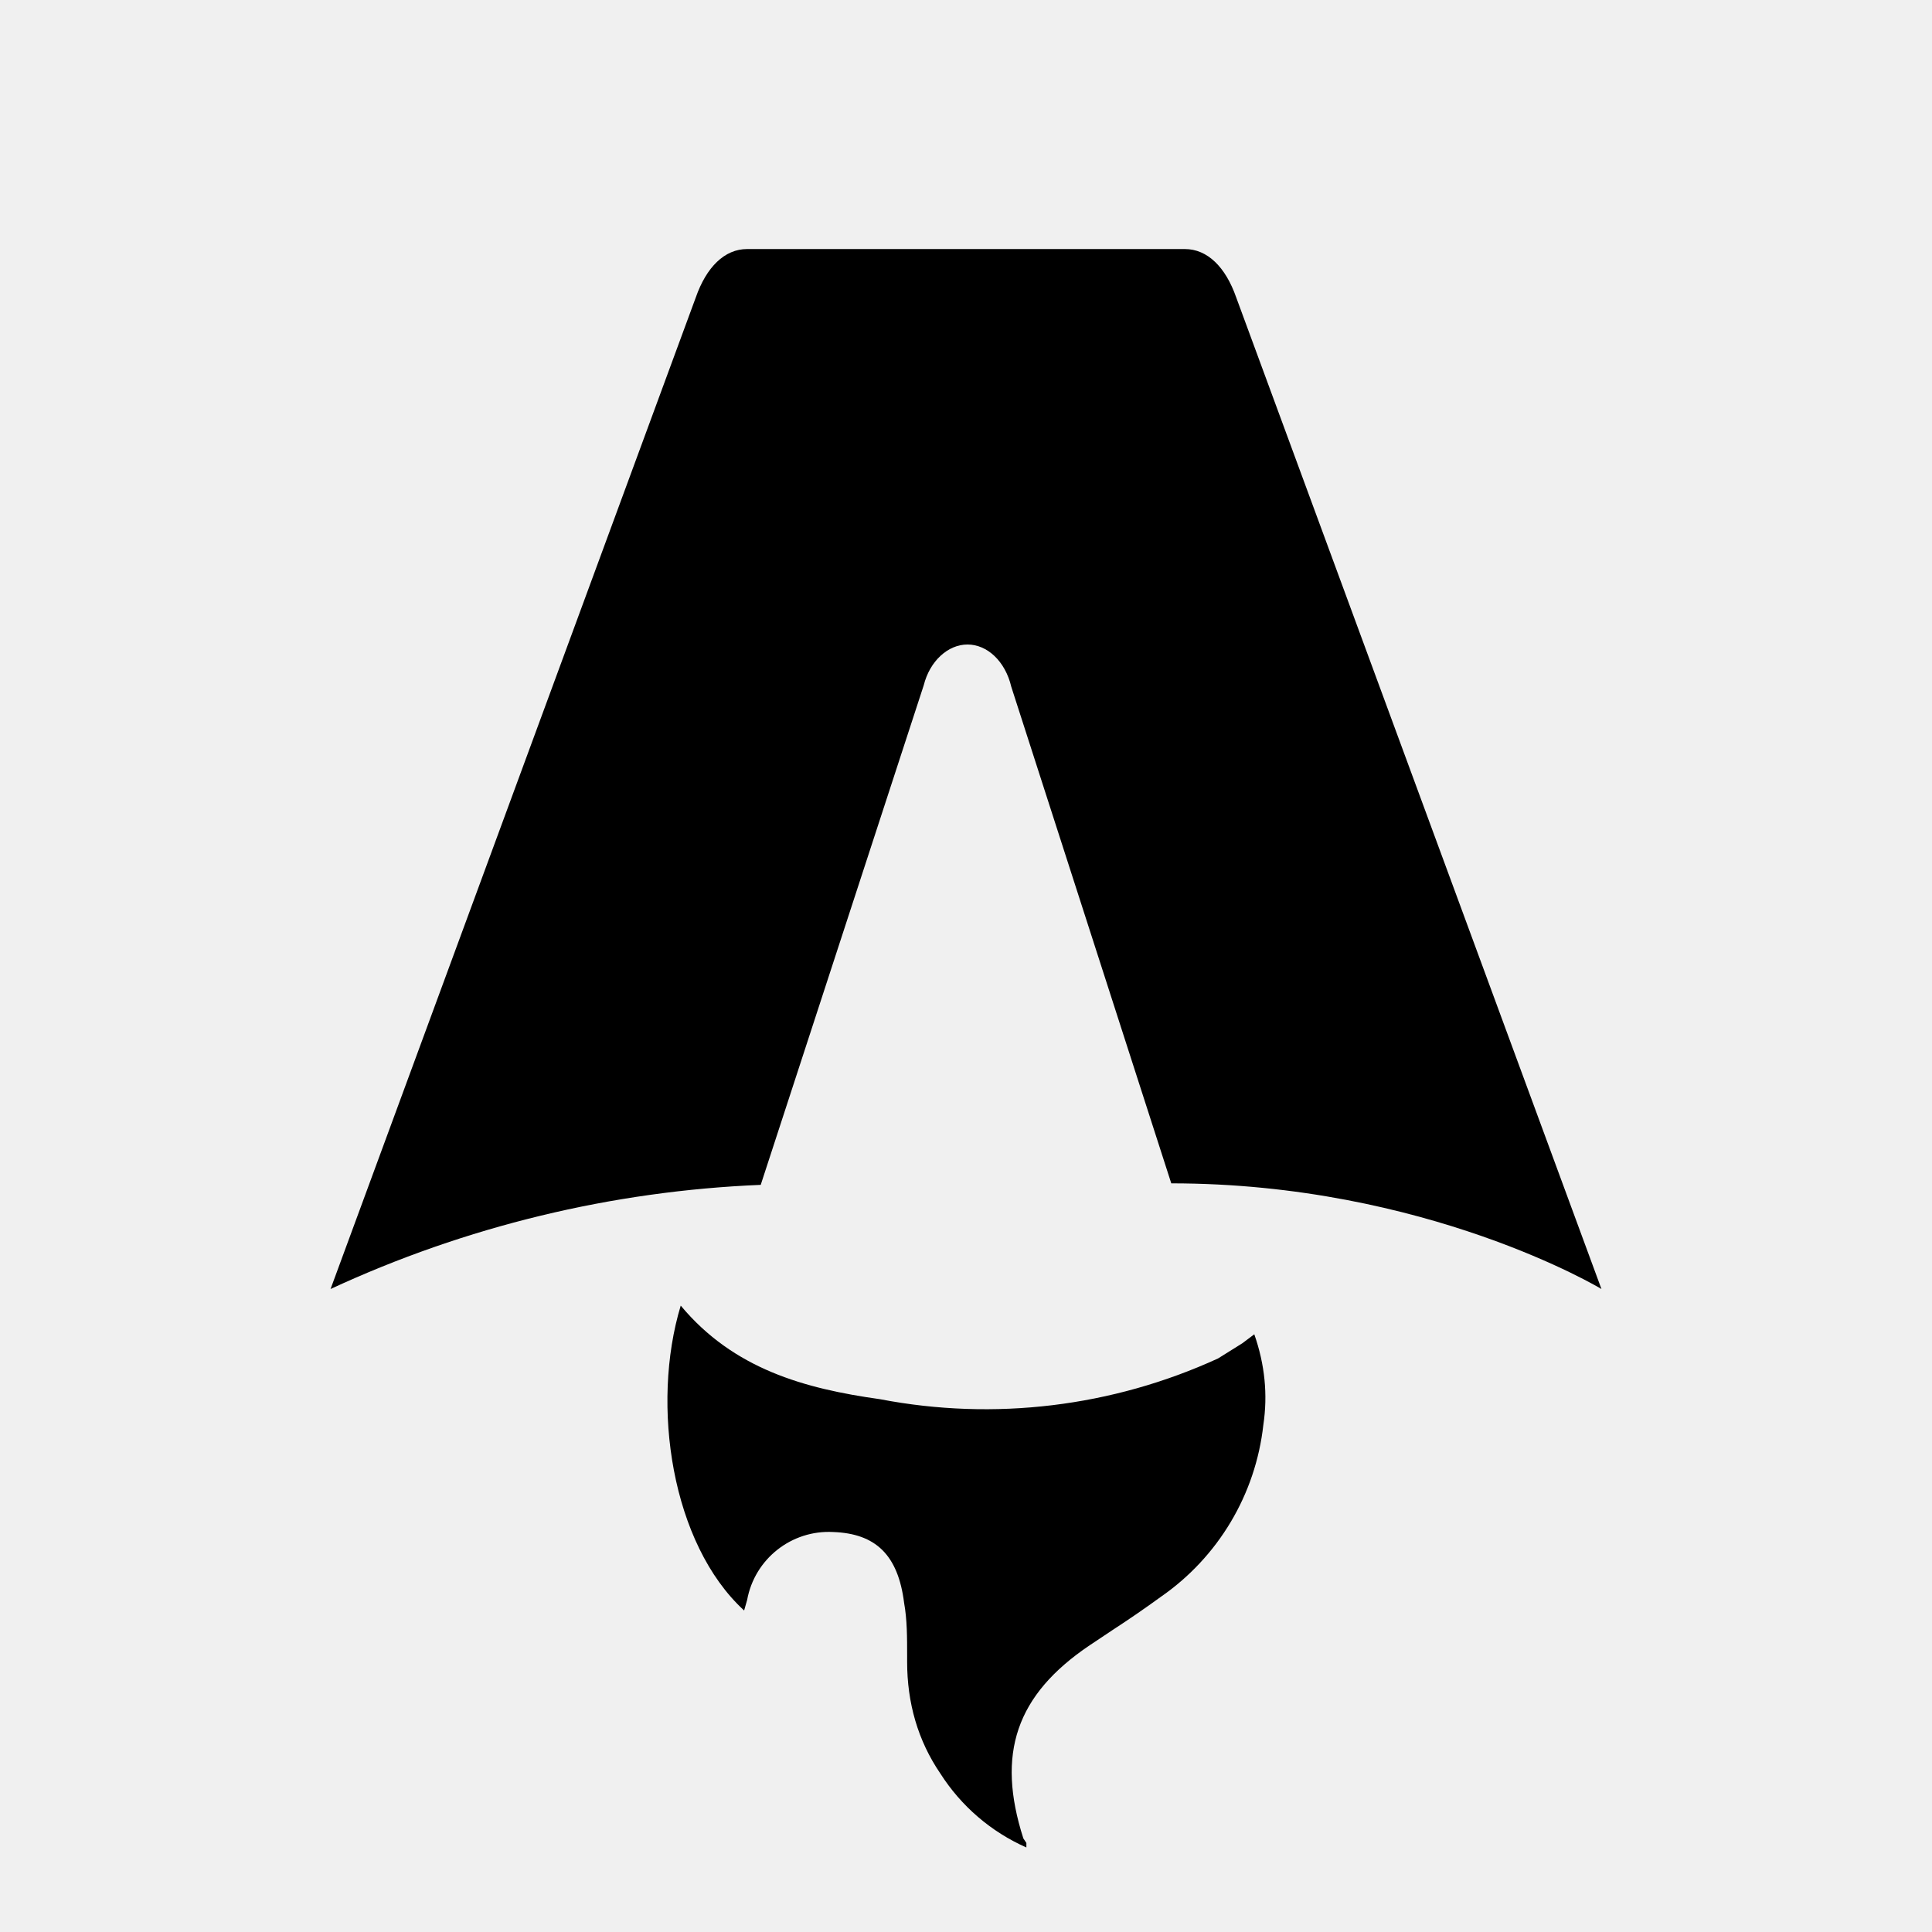
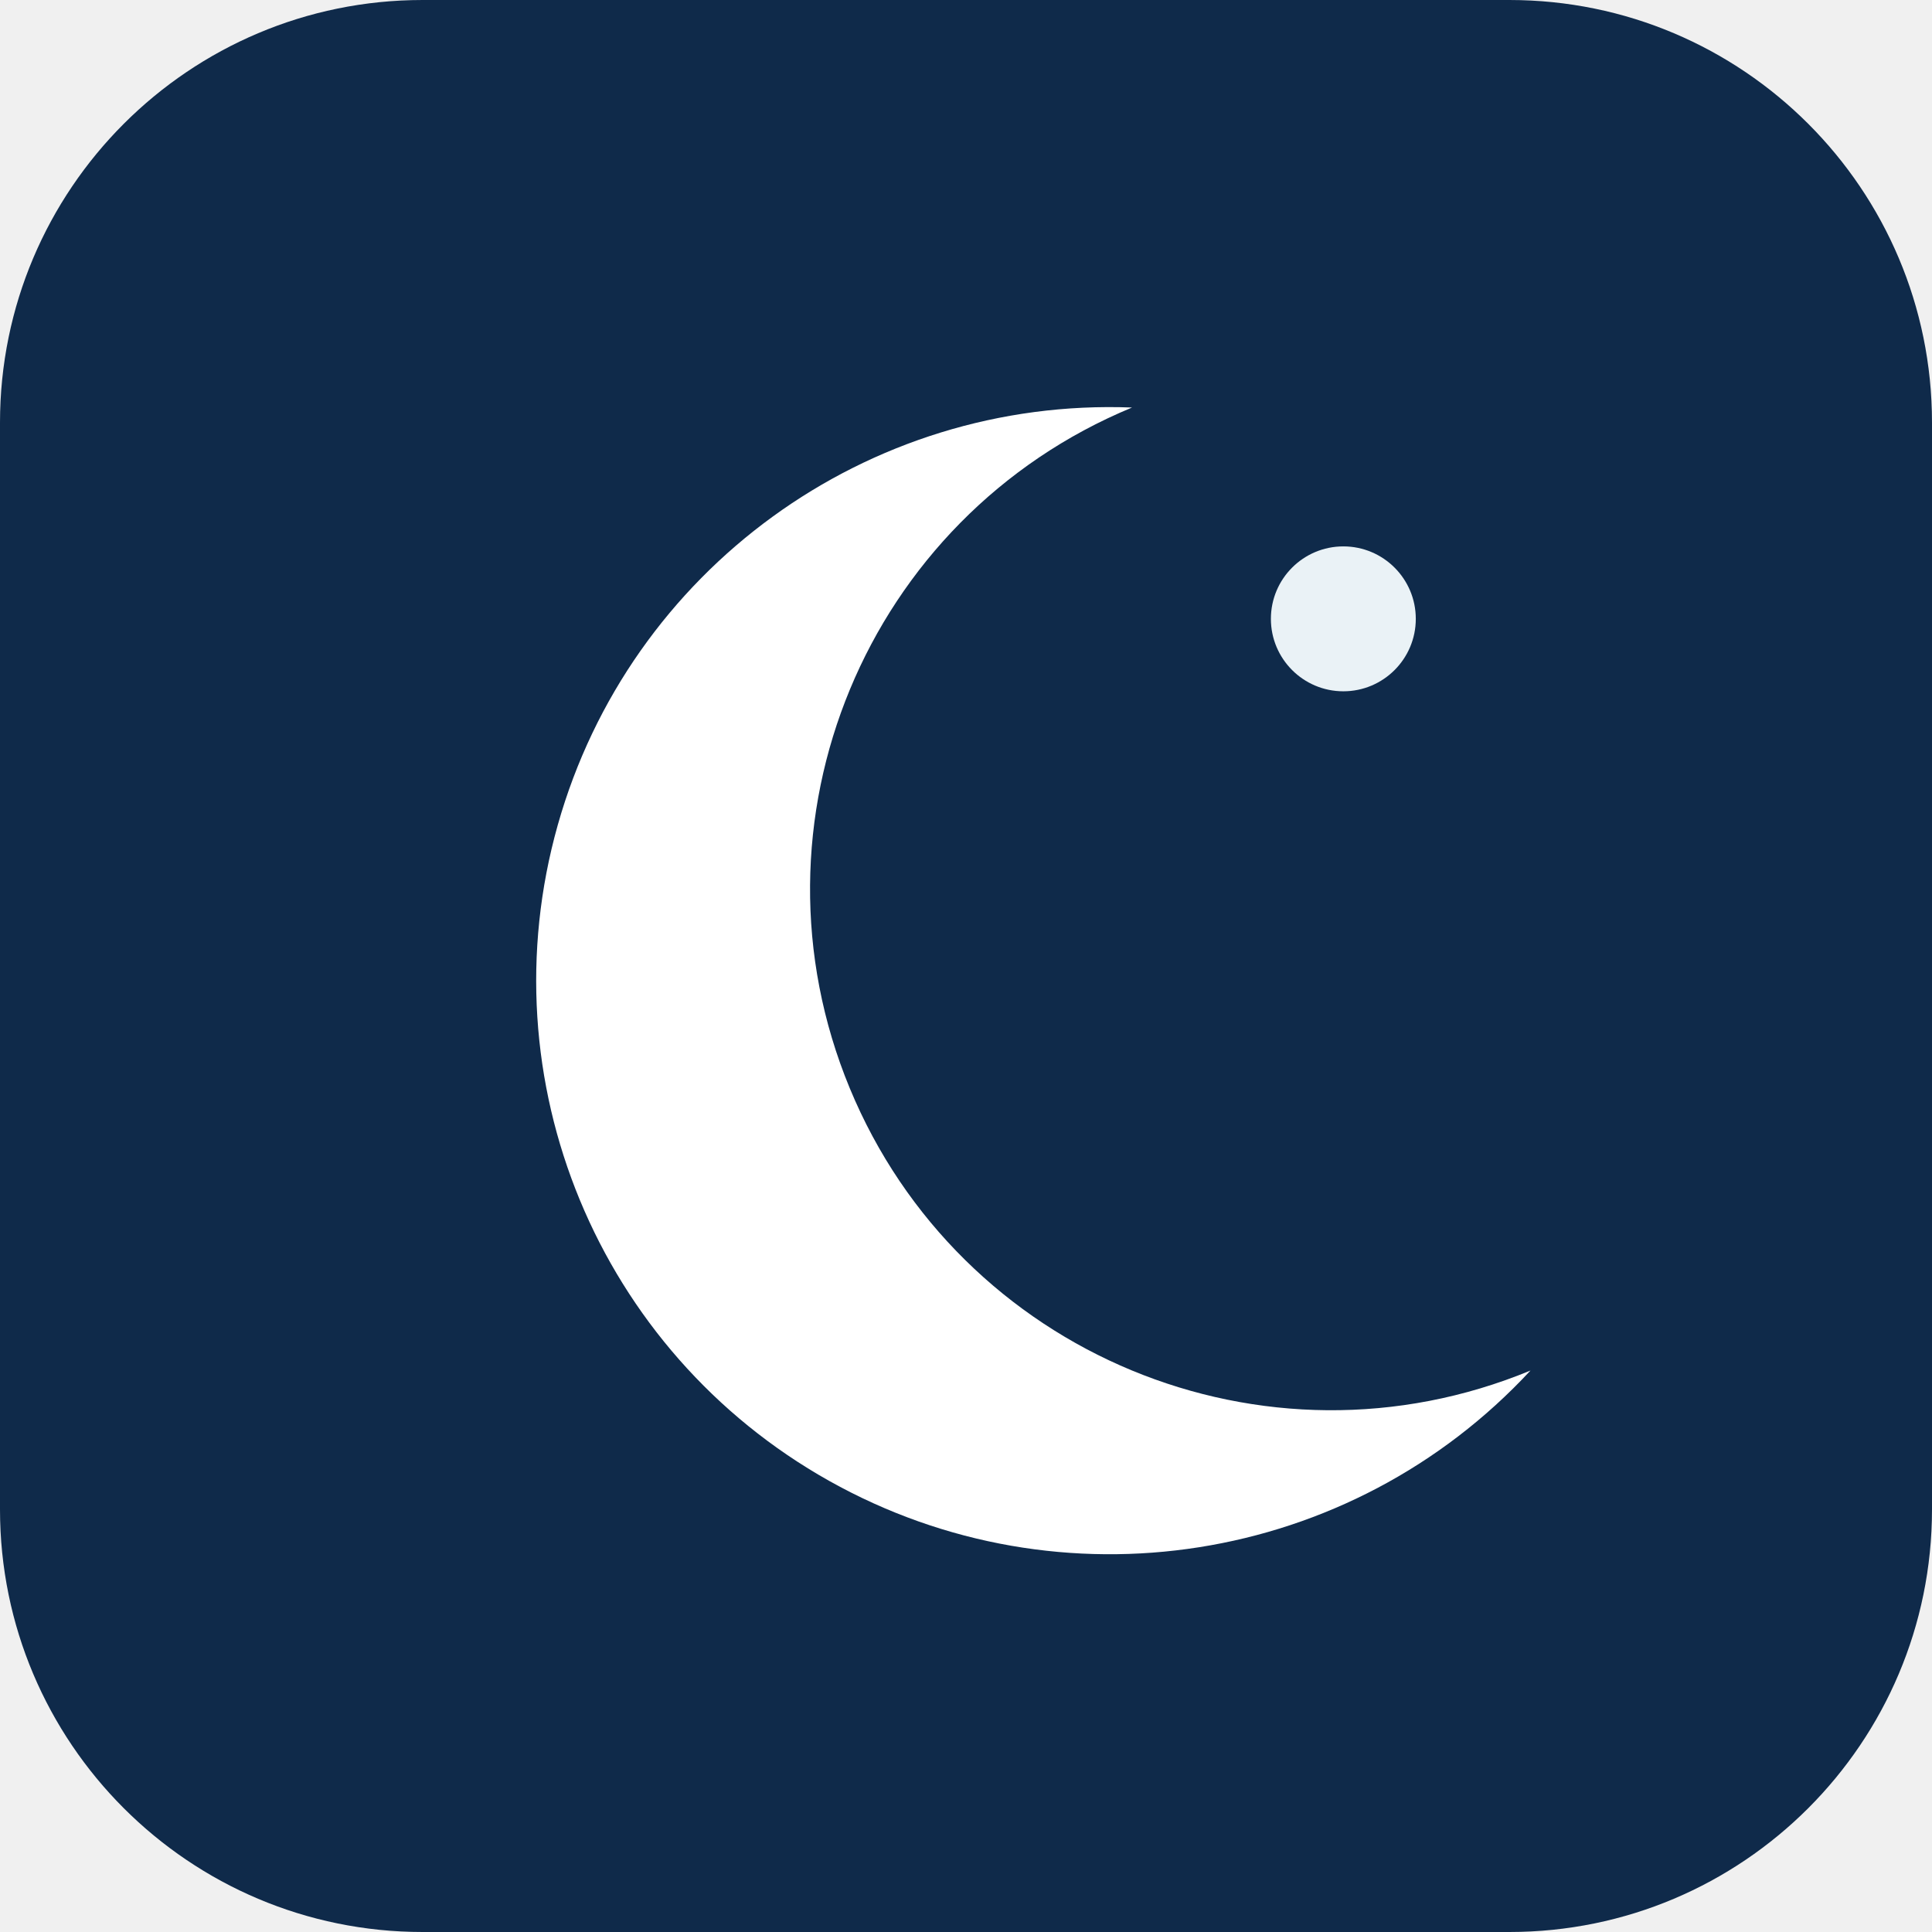
- <svg xmlns="http://www.w3.org/2000/svg" fill="none" viewBox="0 0 128 128">
-   <path d="M50.4 78.5a75.1 75.1 0 0 0-28.5 6.9l24.2-65.7c.7-2 1.9-3.2 3.4-3.2h29c1.5 0 2.7 1.2 3.4 3.2l24.2 65.7s-11.6-7-28.5-7L67 45.5c-.4-1.7-1.6-2.8-2.9-2.8-1.3 0-2.5 1.1-2.9 2.7L50.4 78.5Zm-1.1 28.2Zm-4.2-20.2c-2 6.6-.6 15.8 4.2 20.2a17.5 17.5 0 0 1 .2-.7 5.5 5.5 0 0 1 5.7-4.5c2.8.1 4.3 1.5 4.7 4.7.2 1.1.2 2.3.2 3.5v.4c0 2.7.7 5.2 2.2 7.4a13 13 0 0 0 5.7 4.9v-.3l-.2-.3c-1.8-5.6-.5-9.5 4.4-12.8l1.5-1a73 73 0 0 0 3.2-2.2 16 16 0 0 0 6.8-11.4c.3-2 .1-4-.6-6l-.8.6-1.6 1a37 37 0 0 1-22.4 2.7c-5-.7-9.7-2-13.2-6.2Z" />
-   <style>
-         path { fill: #000; }
-         @media (prefers-color-scheme: dark) {
-             path { fill: #FFF; }
-         }
-     </style>
+ <svg xmlns="http://www.w3.org/2000/svg" viewBox="0 0 64 64">
+   <rect width="64" height="64" rx="14" fill="#0f2a4a" />
+   <path d="M37.5 13.5a19 19 0 1 0 13.2 31.9A15.5 15.5 0 1 1 37.5 13.5z" fill="#ffffff" />
+   <circle cx="44.5" cy="20.5" r="2.4" fill="#eaf2f6" />
</svg>
